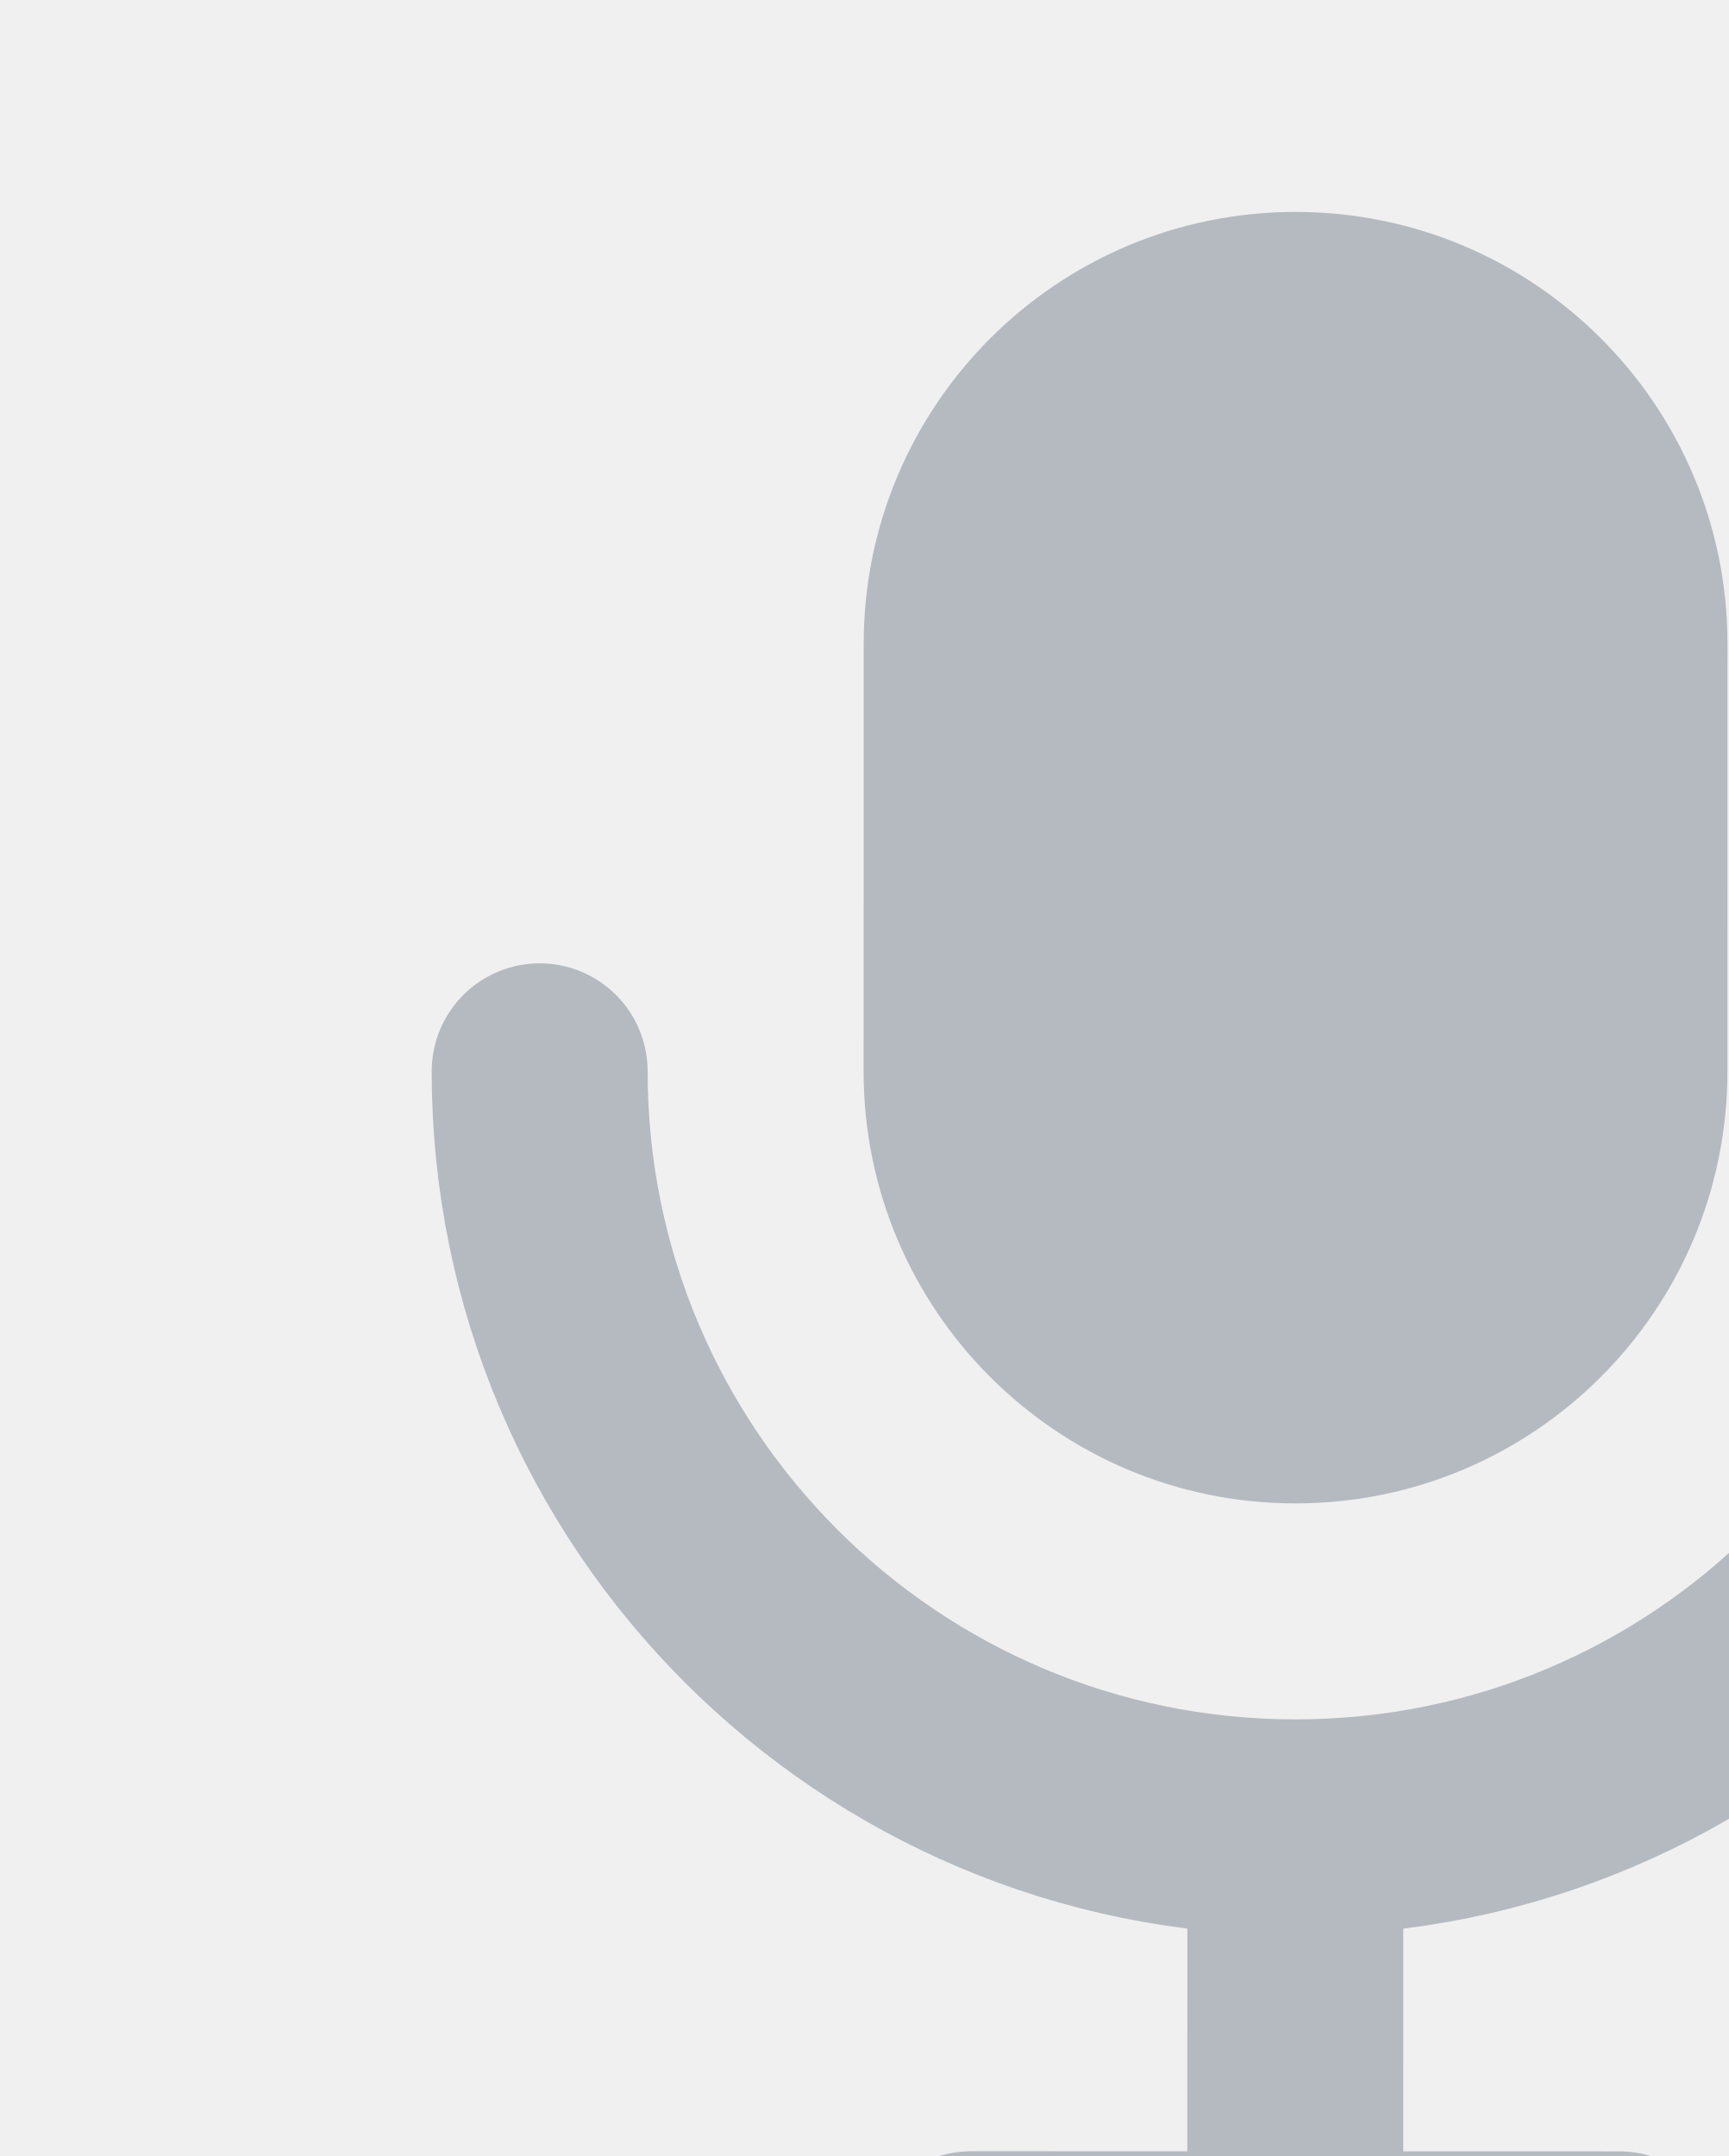
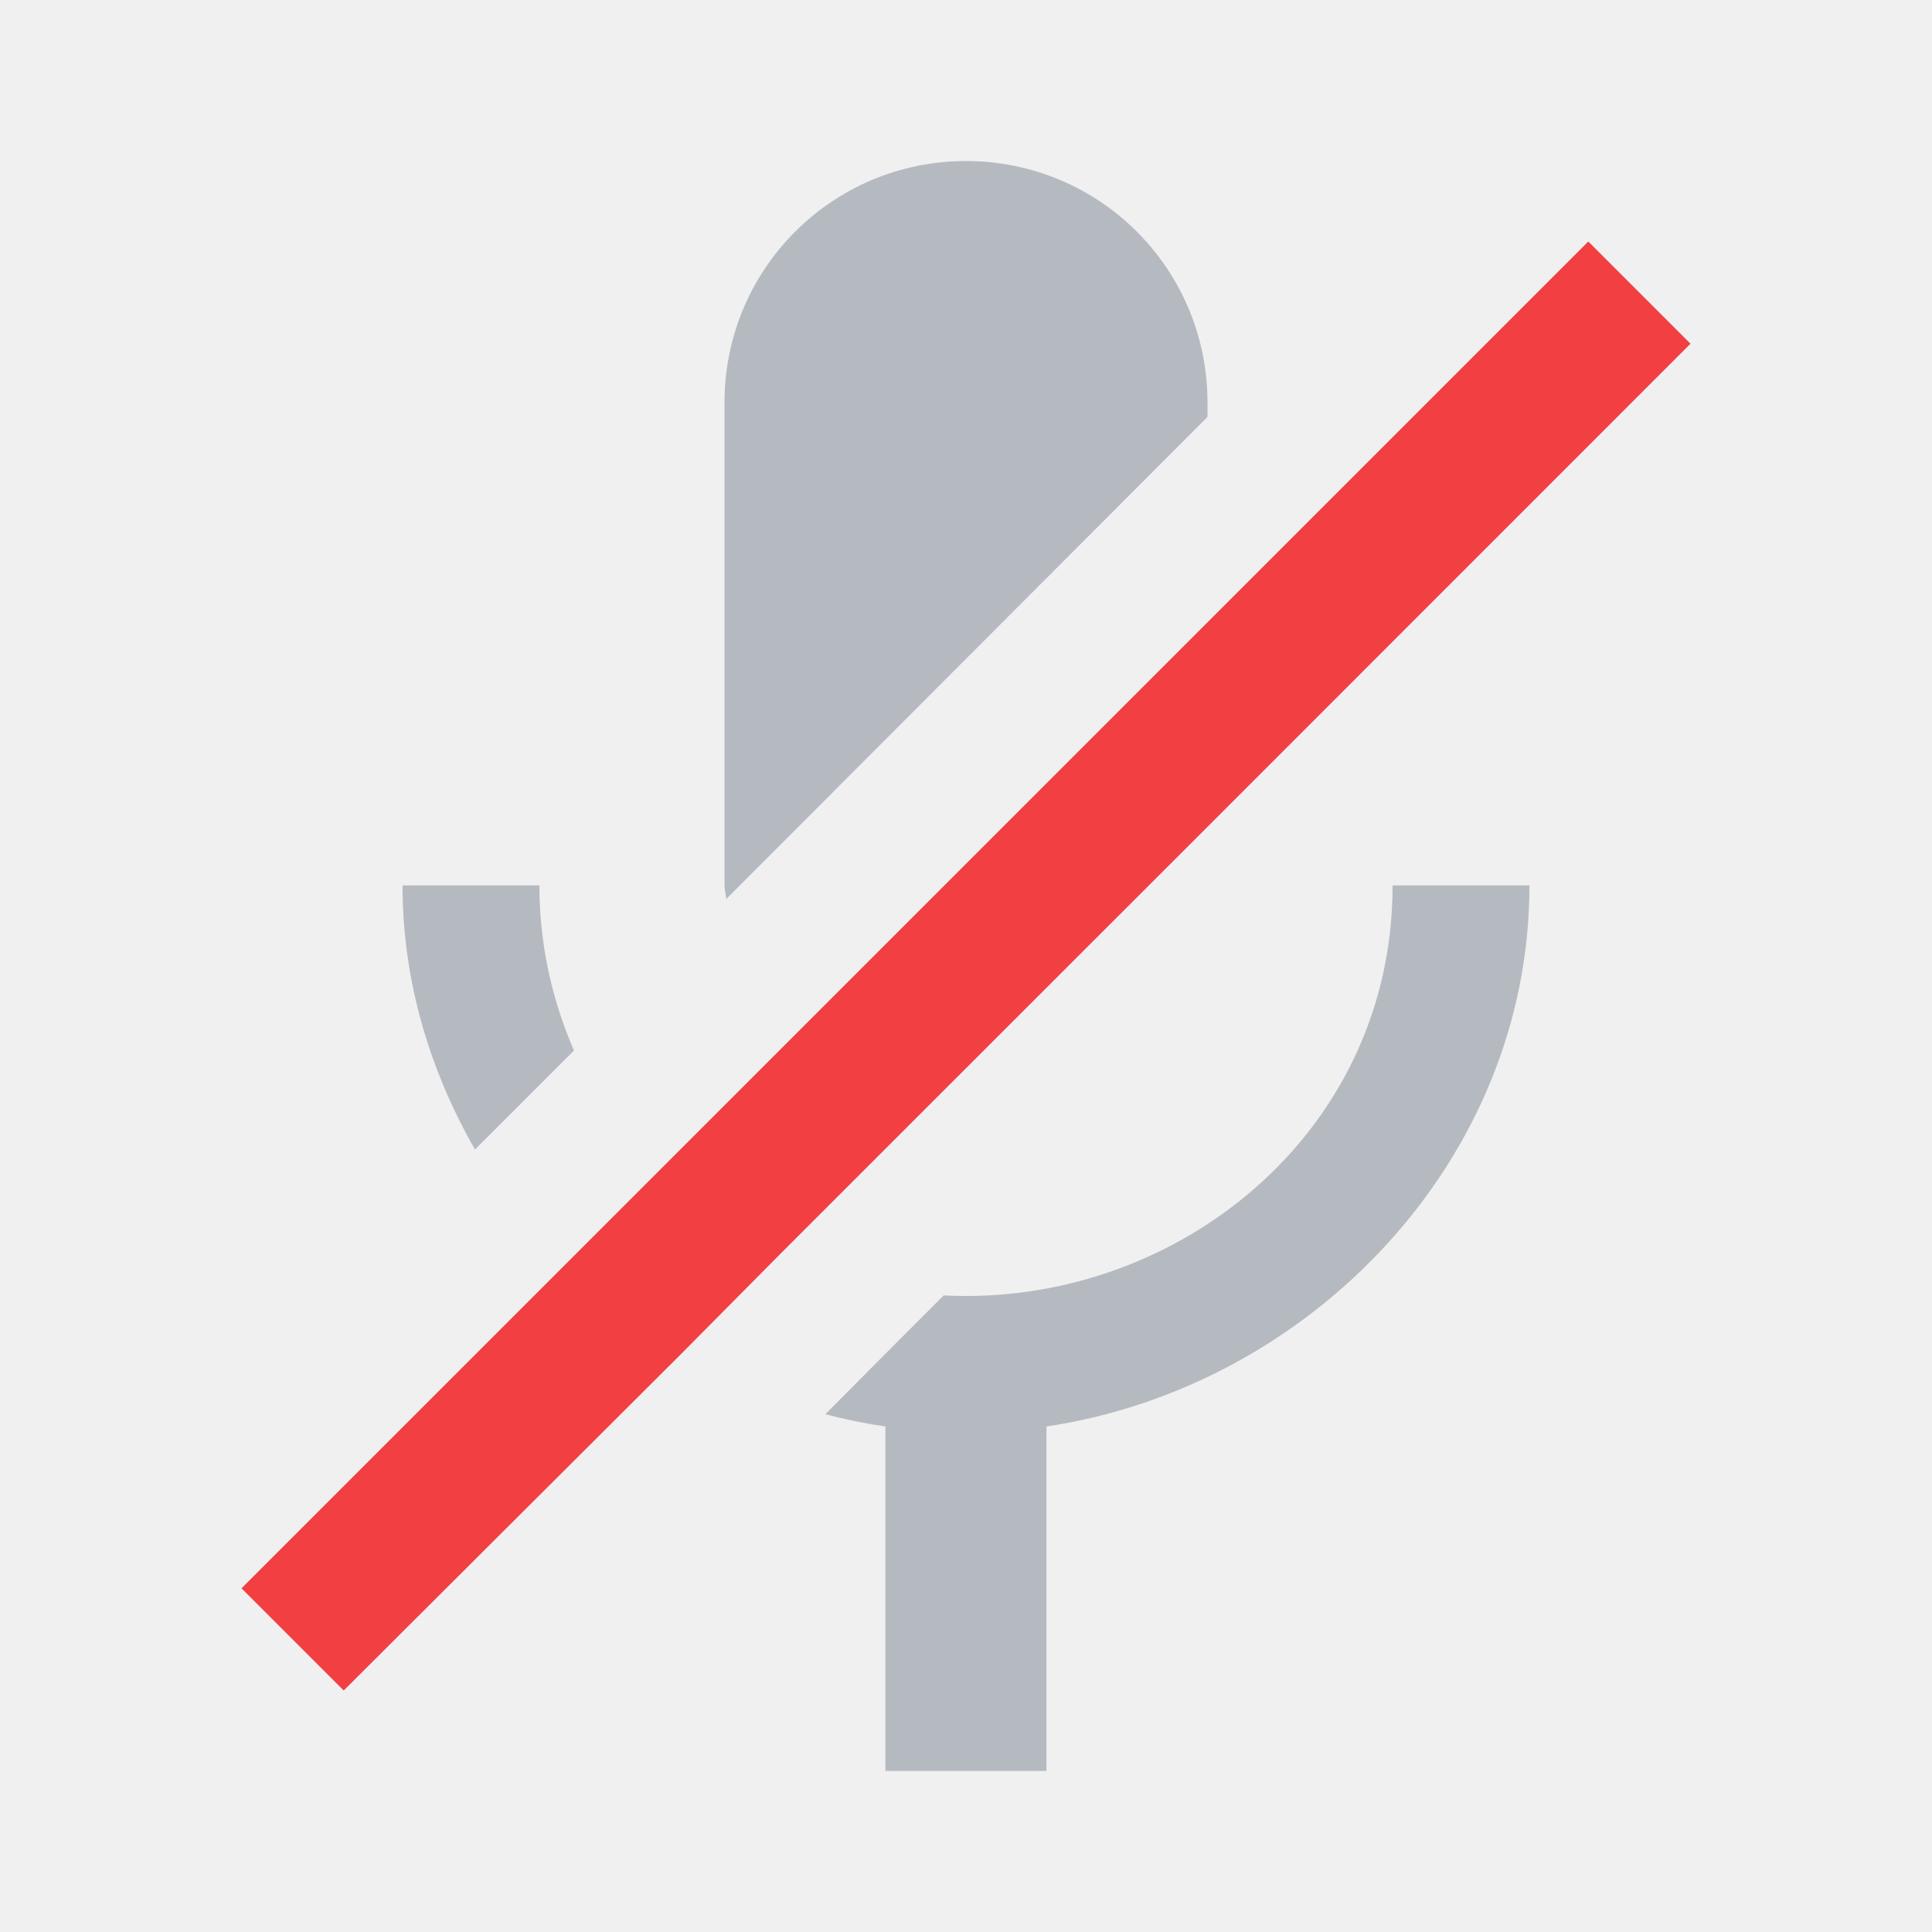
- <svg xmlns="http://www.w3.org/2000/svg" width="24" height="24" fill="white" style="width: 100%; height: 100%; transform: translate3d(0px, 0px, 0px); content-visibility: visible;">
-   <defs>
-     <clipPath id="micro_svg__a">
-       <path d="M0 0h24v24H0z" />
-     </clipPath>
-     <clipPath id="micro_svg__b">
-       <path d="M0 0h600v600H0z" />
-     </clipPath>
-     <clipPath id="micro_svg__c">
-       <path d="M0 0h1000v1000H0z" />
-     </clipPath>
-     <mask id="micro_svg__d">
-       <path fill="#b5bac1fff" d="M200 200h600v600H200z" />
-       <path d="M1025.22-87.204 853.697 87.75s-63.937 67.482-14.56 117.112C893 259 957.68 191.056 957.68 191.056l171.523-174.954S1212-66 1160.215-115.554c-51.434-49.218-134.995 28.35-134.995 28.35" />
-       <path fill="#b5bac1fff" d="M698 405h-56v74h56z" />
-     </mask>
-   </defs>
-   <g clip-path="url(#micro_svg__a)">
-     <g clip-path="url(#micro_svg__b)" transform="rotate(.012)scale(.04)" style="display: block;">
-       <g clip-path="url(#micro_svg__c)" transform="translate(-200 -200)" style="display: block;">
-         <g mask="url(#micro_svg__d)" style="display: block;">
-           <path fill="#b5bac1" d="M600 349c0-55.225-44.775-100-100-100s-100 44.775-100 100v99c0 55.225 44.775 100 100 100s100-44.775 100-100z" />
-           <path fill="none" stroke="#b5bac1" stroke-linecap="round" stroke-width="50" d="M675 448c0 96.65-78.35 175-175 175s-175-78.35-175-175" />
-           <path fill="#b5bac1" d="M525 623c0-6.9-5.6-12.5-12.5-12.5h-25c-6.9 0-12.5 5.6-12.5 12.5v100c0 6.9 5.6 12.5 12.5 12.5h25c6.9 0 12.5-5.6 12.5-12.5z" />
-           <path fill="#b5bac1" d="M425 698c-13.8 0-25 11.2-25 25s11.2 25 25 25h150c13.8 0 25-11.2 25-25s-11.2-25-25-25z" />
-         </g>
-       </g>
-     </g>
-   </g>
+ <svg xmlns="http://www.w3.org/2000/svg" width="20" height="20" viewBox="0 0 20 20" fill="none">
+   <path d="M5.584 9.166H4.167C4.167 10.158 4.45 11.083 4.917 11.9L5.942 10.875C5.717 10.358 5.584 9.783 5.584 9.166Z" fill="#B5BAC1" />
+   <path d="M7.508 9.237C7.513 9.26 7.517 9.283 7.517 9.308L12.5 4.316V4.167C12.5 2.783 11.383 1.667 10 1.667C8.617 1.667 7.5 2.783 7.5 4.167V9.166C7.5 9.191 7.504 9.214 7.508 9.237Z" fill="#B5BAC1" />
+   <path d="M9.769 13.41L9.136 14.044L8.544 14.64C8.748 14.694 8.955 14.736 9.166 14.767V18.333H10.833V14.767C13.566 14.358 15.833 12.008 15.833 9.166H14.416C14.416 11.666 12.3 13.416 10 13.416C9.923 13.416 9.846 13.414 9.769 13.41Z" fill="#B5BAC1" />
+   <path d="M17.5 3.558L16.442 2.5L2.5 16.442L3.558 17.5L7.05 14.017L8.075 12.983L9.458 11.6L12.492 8.567L17.5 3.558Z" fill="#F23F42" />
</svg>
